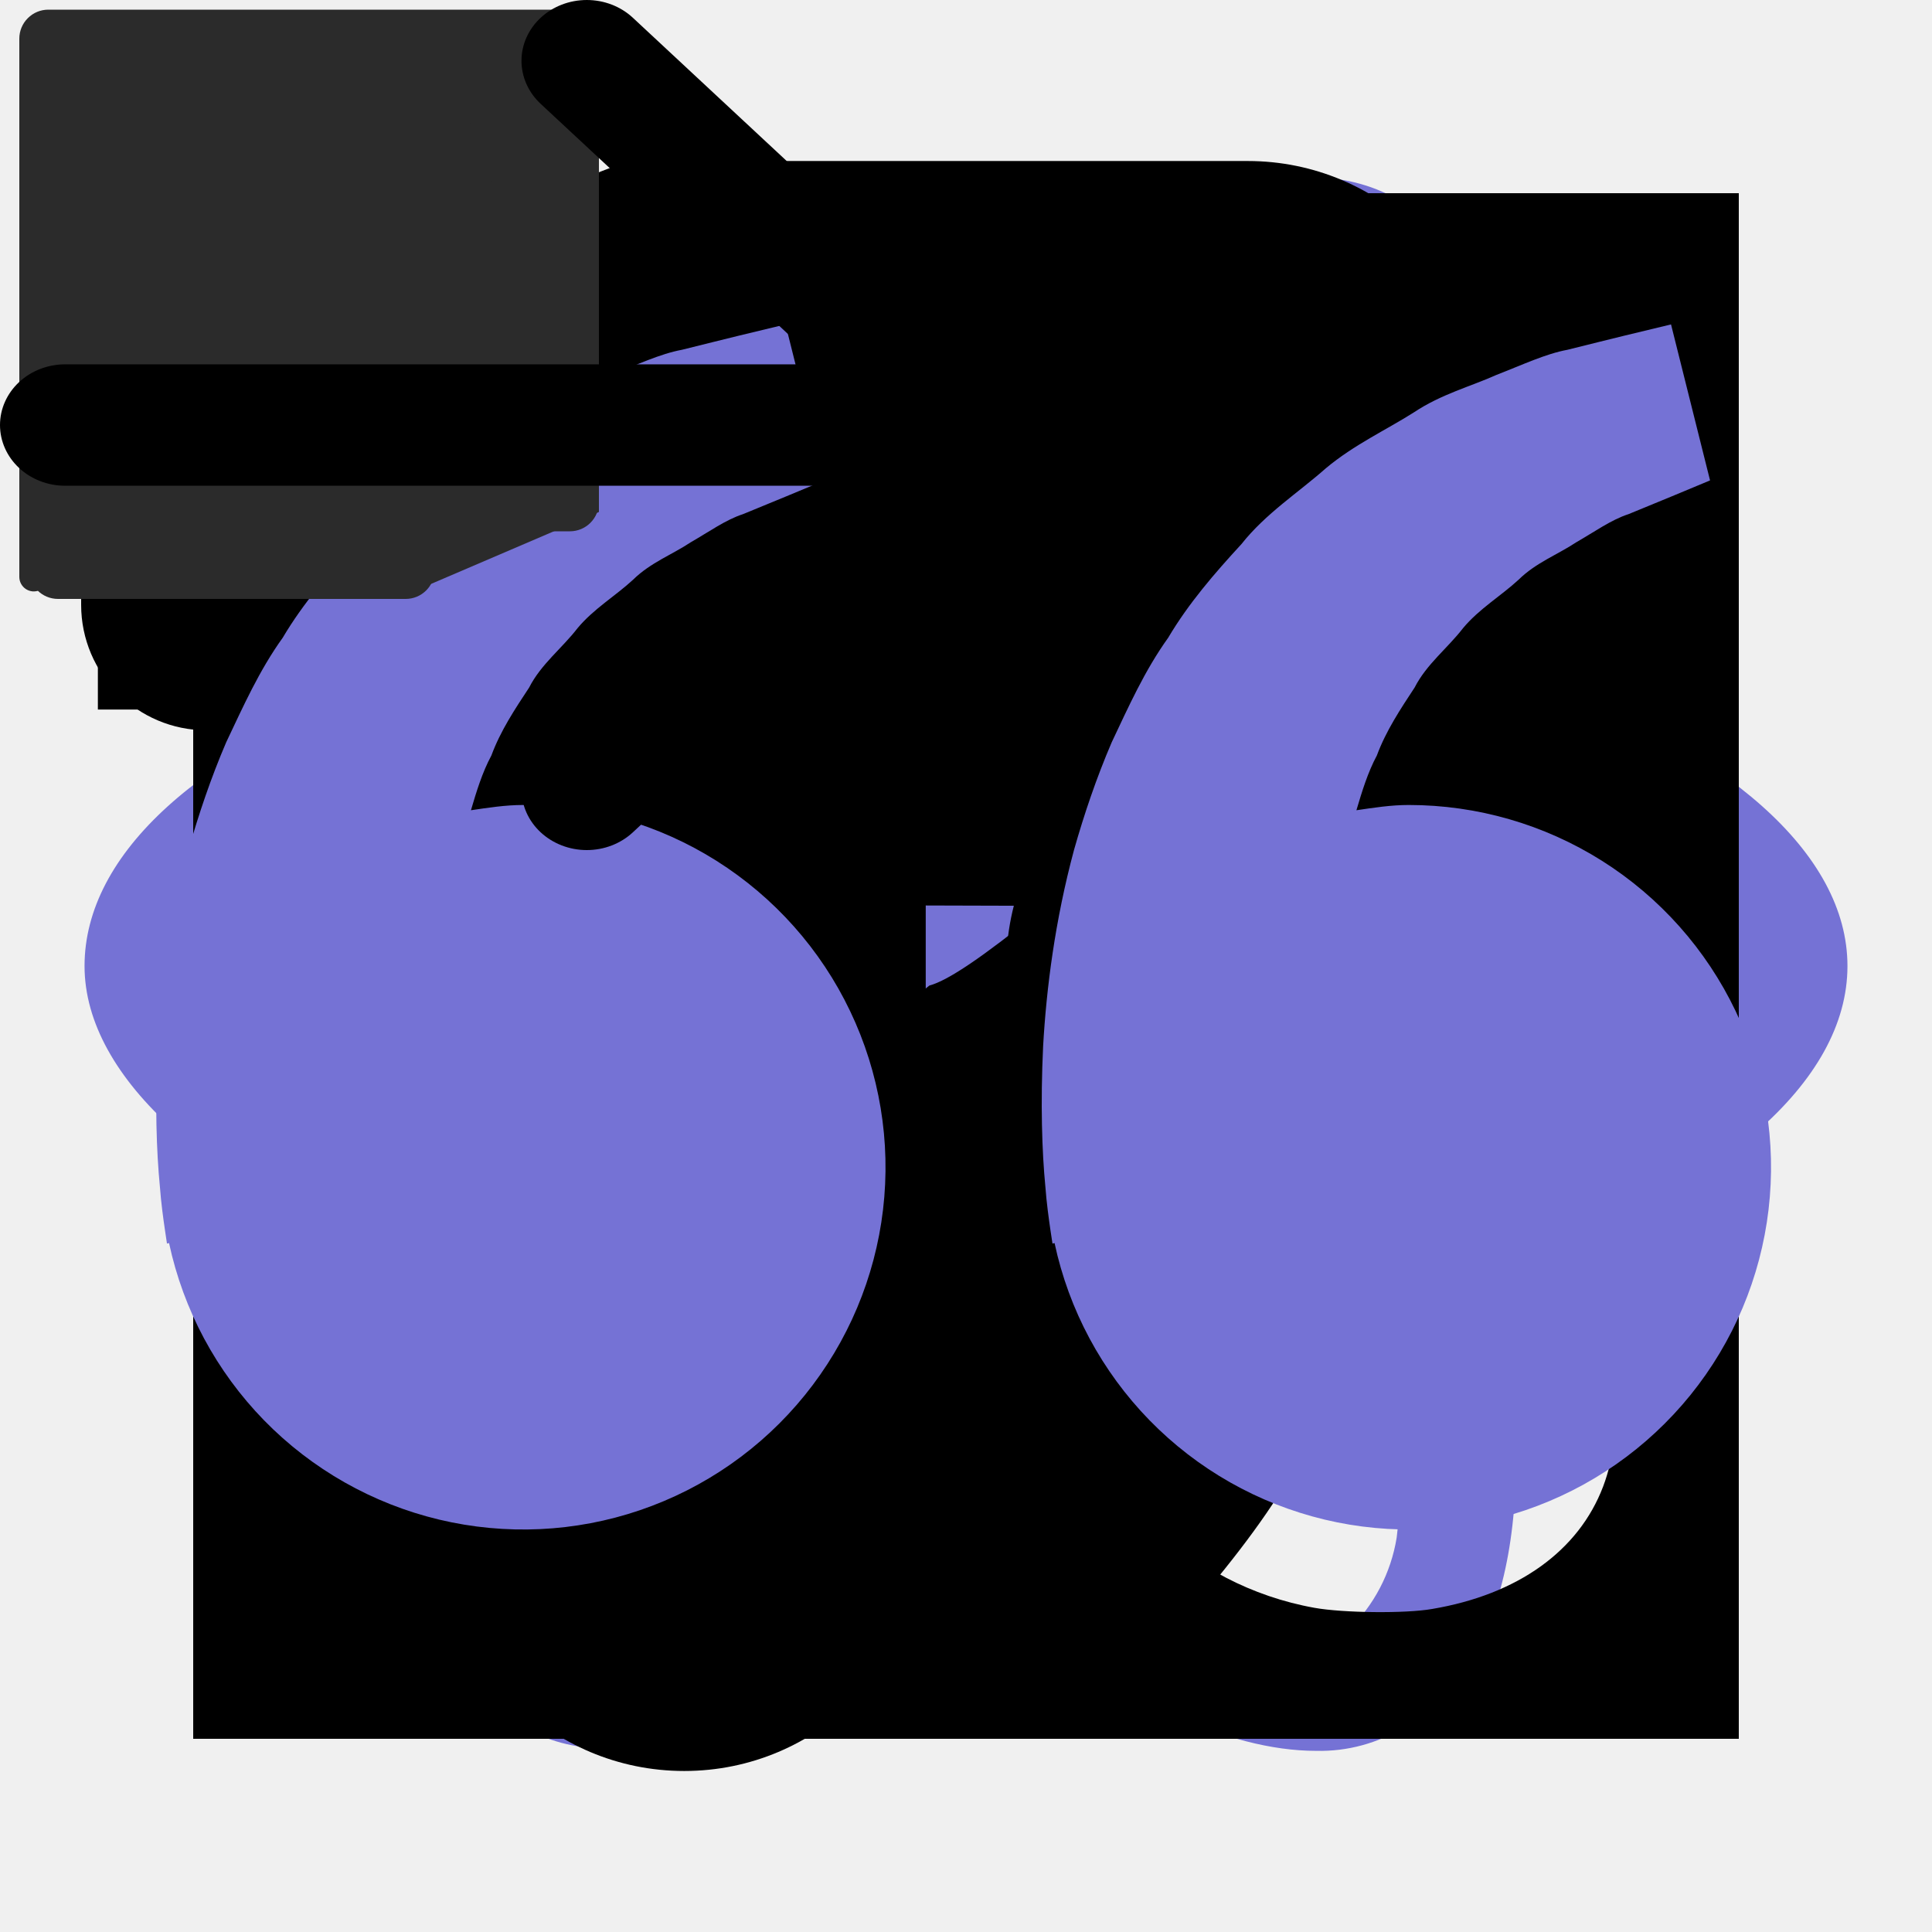
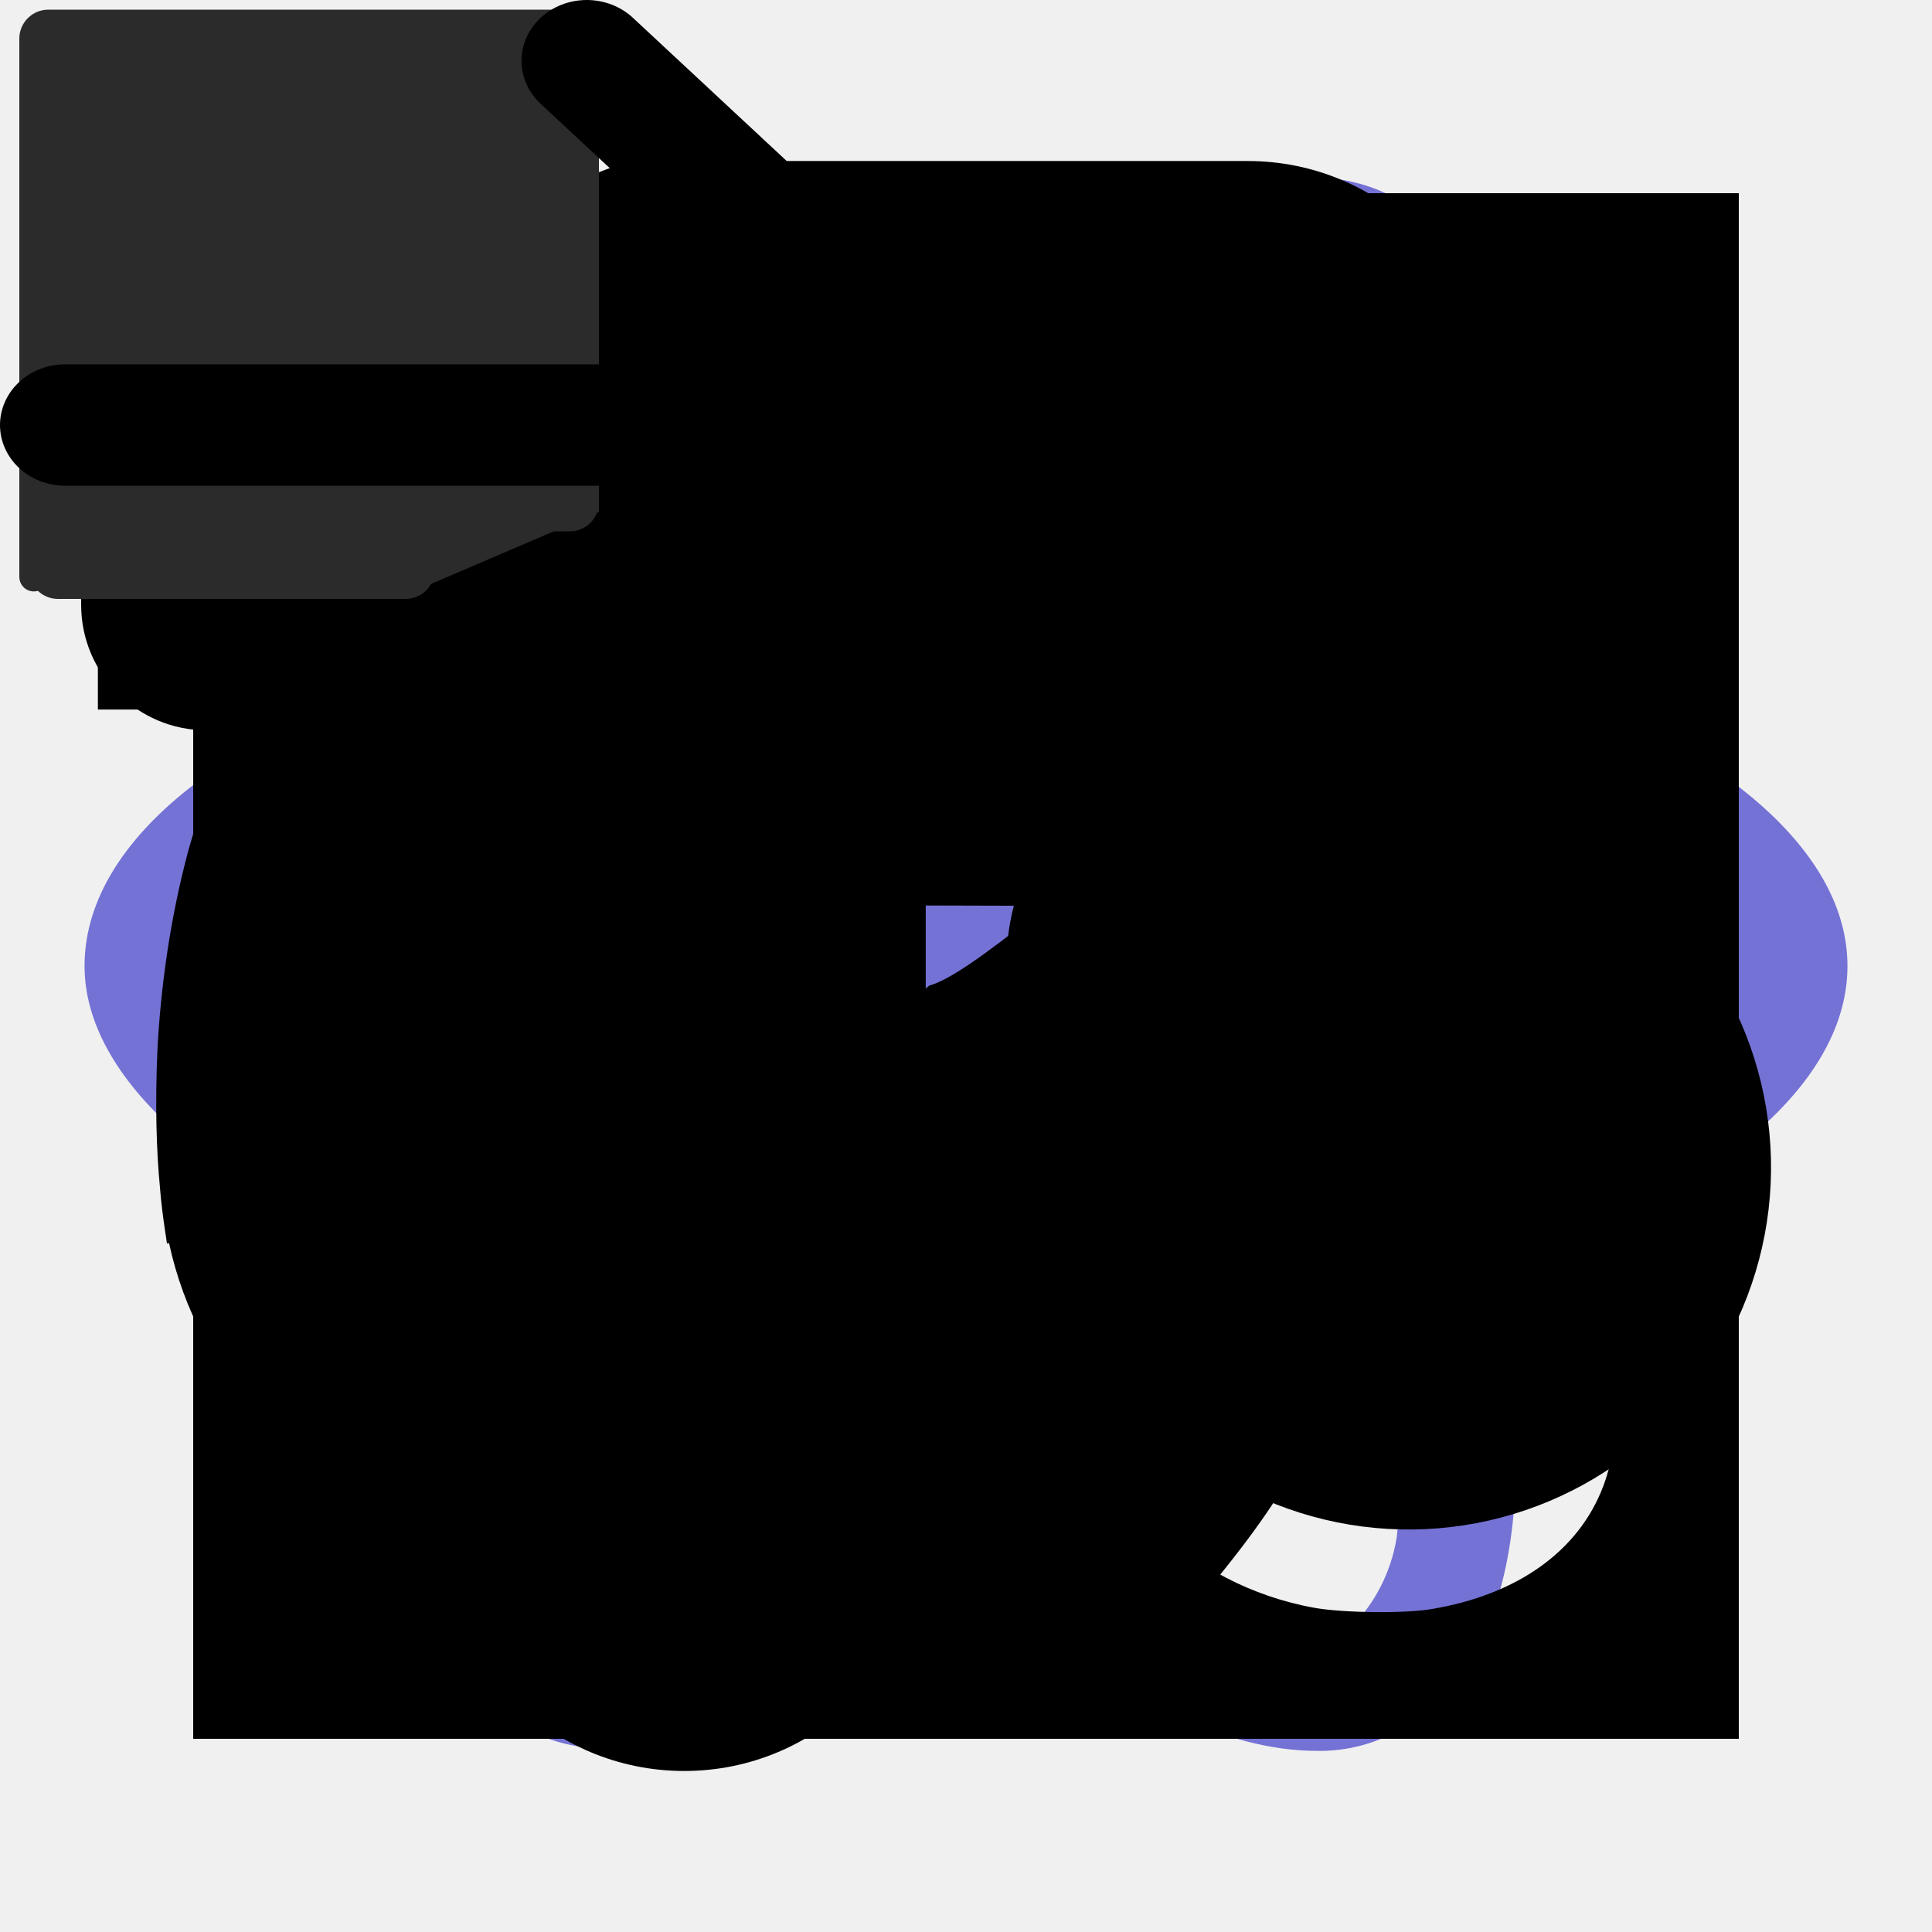
<svg xmlns="http://www.w3.org/2000/svg" width="50" height="50" viewBox="0 0 50 50" fill="none">
  <g id="reactSvg">
    <g clip-path="url(#clip0_20_1854)">
      <path d="M47.812 25C47.812 22.083 44.688 19.375 39.479 17.5L38.542 17.188V16.771C39.688 11.042 38.854 6.771 36.25 5.208C33.646 3.646 29.792 5.104 25.625 8.75L25 9.375L24.792 9.167H24.583C20.312 5.208 16.146 3.854 13.542 5.312C10.938 6.771 10.208 10.833 11.25 16.146C11.36 16.484 11.43 16.833 11.458 17.188L10.312 17.604C5.208 19.375 2.188 22.083 2.188 25C2.188 27.917 5.521 30.833 10.729 32.708L11.458 32.917C11.33 33.285 11.259 33.672 11.25 34.062C10.208 39.271 11.146 43.229 13.542 44.688C15.938 46.146 20.312 44.792 24.479 41.146L25.104 40.625L25.938 41.458C28.854 43.958 31.771 45.312 34.062 45.312C34.871 45.331 35.667 45.114 36.354 44.688C38.958 43.229 39.896 38.958 38.75 33.542V33.333C38.705 33.162 38.67 32.988 38.646 32.812H38.958C44.479 30.833 47.812 28.021 47.812 25ZM44.792 25C44.792 26.25 42.5 28.438 38.021 29.896H37.812C37.266 28.22 36.605 26.584 35.833 25C36.562 23.333 37.188 21.667 37.708 20.104L38.542 20.312C42.708 21.771 44.792 23.75 44.792 25ZM27.917 39.167L27.083 38.542C28.276 37.22 29.389 35.829 30.417 34.375L35.729 33.542C35.833 33.75 35.833 33.958 35.938 34.062C36.309 35.949 36.379 37.883 36.146 39.792C35.999 40.705 35.561 41.545 34.896 42.188C33.854 42.812 31.042 41.979 27.917 39.167ZM26.562 34.583L25.104 36.458L23.438 34.583H26.562ZM12.292 20C12.815 21.717 13.477 23.39 14.271 25C13.476 26.646 12.815 28.353 12.292 30.104L11.667 29.896C9.843 29.32 8.145 28.401 6.667 27.188C6.284 26.945 5.956 26.626 5.705 26.249C5.454 25.872 5.284 25.447 5.208 25C5.208 23.75 7.292 21.771 11.25 20.417L12.292 20ZM23.438 15.417L25 13.646L26.562 15.417H23.438ZM34.896 7.812C36.042 8.437 36.667 11.562 35.729 16.146C35.734 16.202 35.727 16.259 35.709 16.313C35.691 16.366 35.663 16.416 35.625 16.458L30.417 15.625C29.389 14.171 28.276 12.78 27.083 11.458L27.708 10.938C31.042 8.021 33.75 7.187 34.896 7.812ZM17.5 18.854L16.667 20.208L15.938 21.562C15.625 20.833 15.417 20.104 15.104 19.271L17.5 18.854ZM15.104 30.729C15.417 30 15.625 29.271 15.938 28.438L16.667 29.792L17.5 31.146L15.104 30.729ZM32.5 25C31.97 26.142 31.379 27.255 30.729 28.333C30.104 29.479 29.375 30.521 28.75 31.562H21.25C20.521 30.417 19.792 29.375 19.271 28.333C18.616 27.258 18.025 26.145 17.5 25C18.005 23.846 18.597 22.732 19.271 21.667C19.869 20.587 20.53 19.544 21.25 18.542C23.746 18.333 26.254 18.333 28.75 18.542C29.479 19.583 30.104 20.625 30.729 21.667C31.403 22.732 31.995 23.846 32.5 25ZM33.333 20.208L32.5 18.854L34.896 19.375C34.664 20.121 34.386 20.851 34.062 21.562L33.333 20.208ZM32.5 31.146L33.333 29.792L34.062 28.333L35 30.729L32.5 31.146ZM22.812 11.354H22.917L19.583 15.521L14.375 16.354C14.271 16.042 14.271 15.833 14.167 15.521C13.333 11.25 13.958 8.333 15 7.812C15.277 7.631 15.61 7.557 15.938 7.604C17.396 7.604 19.896 8.646 22.708 11.146L22.812 11.354ZM14.167 34.583C14.186 34.262 14.256 33.945 14.375 33.646L19.688 34.375C20.689 35.848 21.803 37.241 23.021 38.542L22.812 38.75L22.604 38.958C21.184 40.274 19.521 41.3 17.708 41.979C17.311 42.187 16.875 42.313 16.427 42.349C15.98 42.385 15.53 42.33 15.104 42.188C13.958 41.562 13.333 38.75 14.167 34.583Z" fill="#7572D5" />
      <path d="M25 20.417C24.089 20.396 23.193 20.647 22.426 21.138C21.659 21.629 21.055 22.337 20.692 23.173C20.329 24.008 20.223 24.933 20.388 25.828C20.553 26.724 20.981 27.551 21.618 28.202C22.255 28.854 23.071 29.301 23.963 29.486C24.855 29.672 25.781 29.587 26.625 29.243C27.468 28.9 28.191 28.313 28.699 27.557C29.207 26.801 29.479 25.911 29.479 25C29.48 23.802 29.011 22.652 28.174 21.795C27.337 20.939 26.197 20.444 25 20.417Z" fill="#7572D5" />
    </g>
    <defs>
      <clipPath id="clip0_20_1854">
        <rect width="50" height="50" fill="white" />
      </clipPath>
    </defs>
  </g>
  <g id="figmaSvg">
    <path d="M17.708 4.167C14.257 4.167 11.458 6.965 11.458 10.417C11.458 13.868 14.257 16.667 17.708 16.667H32.292C35.743 16.667 38.542 13.868 38.542 10.417C38.542 6.965 35.743 4.167 32.292 4.167H17.708Z" fill="currentColor" />
    <path d="M32.292 18.75C28.84 18.75 26.042 21.548 26.042 25C26.042 28.452 28.84 31.25 32.292 31.25C35.744 31.25 38.542 28.452 38.542 25C38.542 21.548 35.744 18.75 32.292 18.75Z" fill="currentColor" />
    <path d="M11.458 25C11.458 21.548 14.257 18.75 17.708 18.75H23.958V31.25H17.708C14.257 31.25 11.458 28.452 11.458 25Z" fill="currentColor" />
    <path d="M17.708 33.333C14.257 33.333 11.458 36.132 11.458 39.583C11.458 43.035 14.257 45.833 17.708 45.833C21.16 45.833 23.958 43.035 23.958 39.583V33.333H17.708Z" fill="currentColor" />
  </g>
  <g id="scSvg">
    <path d="M37.259 6.25L36.989 7.65C36.571 10.302 36.722 11.061 37.868 12.045L38.975 12.955L37.829 18.03C37.144 21.059 36.304 23.597 35.771 24.431C35.313 25.15 34.78 26.21 34.664 26.779C34.473 27.459 33.825 28.143 32.833 28.748C31.958 29.242 30.238 30.566 29.02 31.629C28.047 32.499 27.377 33.033 27.013 33.262L25.823 34.196C25.442 34.805 25.225 35.295 25.142 35.667C25.059 36.05 25.106 36.304 25.229 36.49C25.348 36.669 25.553 36.795 25.834 36.874C26.167 36.951 26.51 36.979 26.851 36.956C27.622 36.904 28.386 36.769 29.128 36.555C29.381 36.487 29.579 36.422 29.752 36.365C30.019 36.039 30.635 35.424 31.727 34.353C34.625 31.515 35.731 29.961 34.589 30.38C34.167 30.53 34.358 30.151 35.082 29.392C36.61 27.914 37.486 25.68 39.317 18.675C40.766 13.144 40.766 13.066 41.833 13.066C42.334 13.066 43.75 13.152 43.75 13.152V6.25H40.499H37.259ZM24.422 18.081C23.369 18.073 21.106 19.666 14.33 25.161C14.038 25.852 14.013 26.328 14.146 26.636C14.233 26.847 14.392 26.994 14.611 27.101C14.828 27.209 15.109 27.273 15.419 27.298C16.035 27.352 16.763 27.255 17.35 27.141L17.747 27.051C17.883 26.87 18.061 26.725 18.266 26.629C18.684 26.4 20.439 24.81 22.194 23.106C25.283 19.999 26.007 18.596 24.75 18.142C24.646 18.101 24.533 18.08 24.422 18.081ZM32.336 20.239C31.41 20.264 29.741 21.331 26.883 23.597C25.449 24.753 24.541 25.376 24.054 25.505L22.165 26.987C21.455 28.275 21.351 29.074 21.538 29.514C21.585 29.622 21.653 29.721 21.739 29.803C21.824 29.886 21.925 29.95 22.036 29.994C22.311 30.102 22.605 30.156 22.901 30.155C23.608 30.147 24.311 30.045 24.991 29.85C25.345 29.756 25.695 29.646 26.04 29.521L26.144 29.478L26.335 29.378C26.696 28.916 27.525 28.046 28.563 27.044C31.842 23.901 33.518 21.667 33.176 20.833C33.021 20.429 32.754 20.225 32.336 20.239ZM23.6 24.105C23.333 24.134 22.735 24.592 21.657 25.53C20.1 26.897 18.403 27.685 17.815 27.334C17.679 27.364 17.542 27.393 17.404 27.42C16.806 27.538 16.06 27.635 15.393 27.581C15.079 27.562 14.771 27.485 14.485 27.355C14.215 27.233 14 27.016 13.88 26.747C13.746 26.425 13.746 26.024 13.898 25.512L11.555 27.423L6.254 31.78V38.842L23.625 25.251C23.622 25.102 23.641 24.953 23.683 24.81C23.816 24.331 23.809 24.087 23.6 24.109V24.105ZM31.075 26.392C30.811 26.392 30.372 26.761 29.669 27.502C28.714 28.515 27.211 29.496 26.415 29.696L26.292 29.761C26.161 29.814 26.029 29.865 25.896 29.911C25.679 29.983 25.398 30.069 25.074 30.155C24.425 30.33 23.618 30.491 22.897 30.473C22.557 30.473 22.221 30.407 21.906 30.28C21.609 30.159 21.372 29.927 21.243 29.636C21.034 29.138 21.117 28.44 21.574 27.448L6.25 39.437V43.75H12.982L27.262 32.61C27.633 32.202 28.191 31.644 28.945 30.946C30.963 29.088 31.421 28.447 31.421 27.499C31.421 26.761 31.338 26.389 31.075 26.389V26.392ZM34.473 33.373L33.251 34.583C32.567 35.227 31.345 36.022 30.509 36.362L30.343 36.433L30.332 36.451L30.296 36.487C30.264 36.512 30.249 36.516 30.224 36.526C29.89 36.652 29.551 36.763 29.208 36.859C28.444 37.08 27.659 37.218 26.865 37.271C26.49 37.295 26.113 37.262 25.748 37.174C25.431 37.105 25.151 36.921 24.962 36.659C24.789 36.394 24.739 36.039 24.836 35.603C24.913 35.292 25.028 34.991 25.178 34.708L13.656 43.75H28.981L30.811 41.667C33.327 38.753 34.473 36.669 34.473 34.887V33.373Z" fill="currentColor" />
  </g>
  <g id="tsSvg">
    <path d="M5 25V45H45V5H5V25ZM37.235 23.407C38.252 23.66 39.025 24.112 39.737 24.848C40.105 25.242 40.652 25.958 40.695 26.132C40.708 26.182 38.968 27.348 37.915 28.003C37.877 28.028 37.723 27.863 37.553 27.61C37.037 26.86 36.498 26.537 35.673 26.48C34.46 26.397 33.68 27.032 33.687 28.092C33.676 28.352 33.734 28.611 33.857 28.842C34.123 29.393 34.62 29.725 36.173 30.397C39.038 31.63 40.263 32.442 41.025 33.597C41.875 34.885 42.067 36.943 41.488 38.473C40.855 40.137 39.28 41.267 37.063 41.64C36.378 41.762 34.753 41.743 34.017 41.61C32.41 41.323 30.887 40.53 29.947 39.488C29.578 39.083 28.86 38.022 28.905 37.947C28.923 37.92 29.088 37.818 29.272 37.712C29.452 37.61 30.123 37.222 30.758 36.853L31.908 36.187L32.15 36.543C32.487 37.057 33.222 37.762 33.667 37.997C34.943 38.67 36.695 38.575 37.558 37.8C37.732 37.654 37.869 37.469 37.96 37.261C38.05 37.053 38.092 36.827 38.08 36.6C38.08 36.137 38.022 35.933 37.78 35.583C37.47 35.14 36.835 34.767 35.032 33.983C32.968 33.095 32.08 32.543 31.267 31.667C30.759 31.088 30.384 30.405 30.168 29.667C30.017 29.102 29.978 27.685 30.098 27.115C30.523 25.12 32.028 23.732 34.2 23.318C34.905 23.185 36.543 23.235 37.235 23.407ZM27.845 25.077L27.858 26.715H22.65V41.508H18.967V26.715H13.763V25.108C13.763 24.218 13.782 23.475 13.807 23.458C13.827 23.432 16.995 23.418 20.835 23.425L27.827 23.445L27.845 25.077Z" fill="currentColor" />
  </g>
  <g id="instSvg">
    <path d="M15.652 2.1H5.348C3.557 2.1 2.1 3.556 2.1 5.347V8.778V15.653C2.1 17.444 3.557 18.9 5.348 18.9H15.652C17.443 18.9 18.9 17.444 18.9 15.653V8.771V5.341C18.893 3.556 17.437 2.1 15.652 2.1ZM16.583 4.035H16.957V4.403V6.882L14.116 6.889L14.109 4.042L16.583 4.035ZM8.098 8.771C8.636 8.03 9.509 7.538 10.493 7.538C11.478 7.538 12.351 8.024 12.889 8.771C13.243 9.257 13.447 9.854 13.447 10.497C13.447 12.124 12.121 13.455 10.487 13.455C8.853 13.455 7.54 12.124 7.54 10.497C7.54 9.854 7.75 9.257 8.098 8.771ZM17.259 15.646C17.259 16.532 16.538 17.253 15.652 17.253H5.348C4.463 17.253 3.741 16.532 3.741 15.646V8.771H6.247C6.031 9.303 5.906 9.887 5.906 10.497C5.906 13.029 7.967 15.089 10.5 15.089C13.033 15.089 15.094 13.029 15.094 10.497C15.094 9.887 14.969 9.303 14.752 8.771H17.259V15.646Z" fill="currentColor" />
  </g>
  <g id="linkedSvg">
    <path d="M5.806 7.886H2.533V18.363H5.806V7.886Z" fill="currentColor" />
    <path d="M4.101 2.94C2.894 2.94 2.1 3.721 2.1 4.757C2.1 5.774 2.868 6.574 4.055 6.574H4.081C5.314 6.574 6.082 5.768 6.075 4.757C6.049 3.721 5.308 2.94 4.101 2.94Z" fill="currentColor" />
    <path d="M14.748 7.788C12.871 7.788 11.697 8.811 11.481 9.533V7.886H7.801C7.847 8.759 7.801 18.363 7.801 18.363H11.481V12.701C11.481 12.38 11.468 12.065 11.559 11.842C11.809 11.212 12.353 10.556 13.331 10.556C14.61 10.556 15.187 11.527 15.187 12.944V18.363H18.9V12.537C18.9 9.297 17.076 7.788 14.748 7.788Z" fill="currentColor" />
  </g>
  <g id="telegramSvg">
    <path d="M18.906 4.764L16.37 16.721C16.179 17.564 15.68 17.774 14.972 17.377L11.108 14.53L9.245 16.323C9.038 16.53 8.866 16.702 8.468 16.702L8.746 12.768L15.905 6.299C16.217 6.022 15.838 5.867 15.422 6.145L6.571 11.719L2.76 10.526C1.932 10.267 1.917 9.697 2.933 9.299L17.837 3.557C18.527 3.299 19.131 3.71 18.906 4.764Z" fill="currentColor" />
  </g>
  <g id="vkSvg">
    <path d="M18.17 13.994C17.804 13.539 17.388 13.131 16.986 12.737C16.843 12.597 16.695 12.452 16.553 12.308C16.144 11.893 16.129 11.738 16.453 11.267C16.677 10.942 16.915 10.617 17.144 10.303C17.353 10.018 17.568 9.724 17.775 9.428L17.817 9.367C18.212 8.801 18.62 8.216 18.837 7.51C18.894 7.324 18.953 7.05 18.817 6.82C18.682 6.591 18.419 6.522 18.234 6.489C18.142 6.473 18.051 6.471 17.966 6.471L15.381 6.469L15.36 6.468C14.969 6.468 14.705 6.659 14.554 7.052C14.41 7.427 14.252 7.827 14.071 8.207C13.712 8.963 13.255 9.834 12.595 10.561L12.567 10.592C12.489 10.679 12.4 10.777 12.336 10.777C12.326 10.777 12.315 10.775 12.303 10.771C12.166 10.716 12.074 10.373 12.079 10.213C12.079 10.211 12.079 10.209 12.079 10.206L12.077 7.111C12.077 7.1 12.076 7.089 12.075 7.078C12.009 6.575 11.863 6.262 11.313 6.15C11.298 6.147 11.283 6.146 11.268 6.146H8.581C8.143 6.146 7.901 6.33 7.675 6.606C7.613 6.68 7.486 6.834 7.549 7.02C7.613 7.209 7.821 7.25 7.889 7.263C8.225 7.329 8.415 7.542 8.468 7.915C8.562 8.561 8.574 9.251 8.505 10.087C8.485 10.319 8.447 10.498 8.385 10.651C8.37 10.687 8.318 10.804 8.266 10.804C8.249 10.804 8.201 10.797 8.112 10.734C7.904 10.586 7.751 10.375 7.574 10.114C6.969 9.228 6.461 8.252 6.021 7.129C5.858 6.716 5.553 6.485 5.163 6.478C4.734 6.471 4.345 6.468 3.974 6.468C3.569 6.468 3.193 6.472 2.826 6.48C2.512 6.486 2.295 6.583 2.181 6.77C2.066 6.957 2.074 7.203 2.203 7.5C3.237 9.883 4.175 11.615 5.243 13.117C5.992 14.168 6.743 14.896 7.607 15.407C8.517 15.946 9.536 16.208 10.724 16.208C10.858 16.208 10.998 16.205 11.138 16.198C11.828 16.163 12.084 15.904 12.116 15.208C12.132 14.852 12.169 14.479 12.338 14.161C12.444 13.961 12.544 13.961 12.576 13.961C12.639 13.961 12.717 13.991 12.801 14.047C12.951 14.148 13.08 14.284 13.186 14.403C13.285 14.516 13.383 14.63 13.482 14.745C13.694 14.991 13.913 15.246 14.143 15.487C14.645 16.016 15.197 16.249 15.832 16.198H18.202C18.207 16.198 18.212 16.198 18.218 16.198C18.454 16.182 18.658 16.046 18.779 15.825C18.928 15.552 18.925 15.204 18.771 14.893C18.596 14.541 18.369 14.241 18.17 13.994Z" fill="currentColor" />
  </g>
  <g id="quoteSvg">
-     <path d="M13.542 20.833C13.077 20.833 12.631 20.904 12.188 20.969C12.331 20.485 12.479 19.994 12.717 19.552C12.954 18.91 13.325 18.354 13.694 17.794C14.002 17.188 14.546 16.777 14.946 16.258C15.365 15.754 15.935 15.419 16.387 15C16.831 14.562 17.413 14.344 17.875 14.035C18.358 13.758 18.779 13.452 19.229 13.306L20.352 12.844L21.34 12.433L20.329 8.396L19.085 8.696C18.688 8.796 18.202 8.912 17.65 9.052C17.085 9.156 16.483 9.442 15.812 9.702C15.15 9.998 14.383 10.198 13.671 10.673C12.954 11.127 12.127 11.506 11.398 12.115C10.692 12.742 9.84 13.285 9.21 14.083C8.523 14.829 7.844 15.613 7.317 16.504C6.706 17.354 6.292 18.288 5.854 19.21C5.458 20.133 5.14 21.077 4.879 21.994C4.385 23.831 4.165 25.577 4.079 27.071C4.008 28.567 4.05 29.81 4.138 30.71C4.169 31.135 4.227 31.548 4.269 31.833L4.321 32.183L4.375 32.171C4.746 33.902 5.599 35.492 6.835 36.759C8.072 38.025 9.642 38.915 11.364 39.327C13.085 39.738 14.888 39.654 16.564 39.083C18.24 38.512 19.72 37.479 20.832 36.103C21.945 34.726 22.646 33.063 22.853 31.305C23.06 29.547 22.765 27.766 22.002 26.169C21.24 24.571 20.04 23.223 18.543 22.278C17.046 21.334 15.312 20.833 13.542 20.833ZM36.458 20.833C35.994 20.833 35.548 20.904 35.104 20.969C35.248 20.485 35.396 19.994 35.633 19.552C35.871 18.91 36.242 18.354 36.61 17.794C36.919 17.188 37.462 16.777 37.862 16.258C38.281 15.754 38.852 15.419 39.304 15C39.748 14.562 40.329 14.344 40.792 14.035C41.275 13.758 41.696 13.452 42.146 13.306L43.269 12.844L44.256 12.433L43.246 8.396L42.002 8.696C41.604 8.796 41.119 8.912 40.567 9.052C40.002 9.156 39.4 9.442 38.729 9.702C38.069 10 37.3 10.198 36.587 10.675C35.871 11.129 35.044 11.508 34.315 12.117C33.608 12.744 32.756 13.287 32.127 14.083C31.44 14.829 30.76 15.613 30.233 16.504C29.623 17.354 29.208 18.288 28.771 19.21C28.375 20.133 28.056 21.077 27.796 21.994C27.302 23.831 27.081 25.577 26.996 27.071C26.925 28.567 26.967 29.81 27.054 30.71C27.085 31.135 27.144 31.548 27.185 31.833L27.238 32.183L27.292 32.171C27.662 33.902 28.515 35.492 29.752 36.759C30.989 38.025 32.559 38.915 34.281 39.327C36.002 39.738 37.805 39.654 39.481 39.083C41.156 38.512 42.636 37.479 43.749 36.103C44.862 34.726 45.563 33.063 45.77 31.305C45.977 29.547 45.682 27.766 44.919 26.169C44.156 24.571 42.957 23.223 41.46 22.278C39.962 21.334 38.228 20.833 36.458 20.833Z" fill="#7572D5" />
+     <path d="M13.542 20.833C13.077 20.833 12.631 20.904 12.188 20.969C12.331 20.485 12.479 19.994 12.717 19.552C12.954 18.91 13.325 18.354 13.694 17.794C14.002 17.188 14.546 16.777 14.946 16.258C15.365 15.754 15.935 15.419 16.387 15C16.831 14.562 17.413 14.344 17.875 14.035C18.358 13.758 18.779 13.452 19.229 13.306L20.352 12.844L21.34 12.433L20.329 8.396L19.085 8.696C18.688 8.796 18.202 8.912 17.65 9.052C17.085 9.156 16.483 9.442 15.812 9.702C15.15 9.998 14.383 10.198 13.671 10.673C12.954 11.127 12.127 11.506 11.398 12.115C10.692 12.742 9.84 13.285 9.21 14.083C8.523 14.829 7.844 15.613 7.317 16.504C6.706 17.354 6.292 18.288 5.854 19.21C5.458 20.133 5.14 21.077 4.879 21.994C4.385 23.831 4.165 25.577 4.079 27.071C4.008 28.567 4.05 29.81 4.138 30.71C4.169 31.135 4.227 31.548 4.269 31.833L4.321 32.183L4.375 32.171C4.746 33.902 5.599 35.492 6.835 36.759C8.072 38.025 9.642 38.915 11.364 39.327C13.085 39.738 14.888 39.654 16.564 39.083C18.24 38.512 19.72 37.479 20.832 36.103C21.945 34.726 22.646 33.063 22.853 31.305C23.06 29.547 22.765 27.766 22.002 26.169C21.24 24.571 20.04 23.223 18.543 22.278C17.046 21.334 15.312 20.833 13.542 20.833ZM36.458 20.833C35.994 20.833 35.548 20.904 35.104 20.969C35.248 20.485 35.396 19.994 35.633 19.552C35.871 18.91 36.242 18.354 36.61 17.794C36.919 17.188 37.462 16.777 37.862 16.258C38.281 15.754 38.852 15.419 39.304 15C39.748 14.562 40.329 14.344 40.792 14.035C41.275 13.758 41.696 13.452 42.146 13.306L43.269 12.844L44.256 12.433L43.246 8.396L42.002 8.696C41.604 8.796 41.119 8.912 40.567 9.052C40.002 9.156 39.4 9.442 38.729 9.702C38.069 10 37.3 10.198 36.587 10.675C35.871 11.129 35.044 11.508 34.315 12.117C33.608 12.744 32.756 13.287 32.127 14.083C31.44 14.829 30.76 15.613 30.233 16.504C29.623 17.354 29.208 18.288 28.771 19.21C28.375 20.133 28.056 21.077 27.796 21.994C27.302 23.831 27.081 25.577 26.996 27.071C26.925 28.567 26.967 29.81 27.054 30.71C27.085 31.135 27.144 31.548 27.185 31.833L27.238 32.183L27.292 32.171C27.662 33.902 28.515 35.492 29.752 36.759C30.989 38.025 32.559 38.915 34.281 39.327C36.002 39.738 37.805 39.654 39.481 39.083C41.156 38.512 42.636 37.479 43.749 36.103C44.862 34.726 45.563 33.063 45.77 31.305C45.977 29.547 45.682 27.766 44.919 26.169C44.156 24.571 42.957 23.223 41.46 22.278C39.962 21.334 38.228 20.833 36.458 20.833Z" fill="currentColor" />
  </g>
  <g id="contactSvg1">
    <path d="M0.5 2.75L5.75 0.5L10.25 2.75L14.977 0.724C15.034 0.7 15.097 0.69 15.158 0.695C15.22 0.701 15.28 0.722 15.332 0.756C15.383 0.79 15.426 0.837 15.455 0.891C15.485 0.946 15.5 1.007 15.5 1.069V13.25L10.25 15.5L5.75 13.25L1.023 15.276C0.966 15.3 0.903 15.31 0.842 15.305C0.78 15.299 0.72 15.278 0.668 15.244C0.617 15.21 0.574 15.163 0.545 15.109C0.515 15.054 0.5 14.993 0.5 14.931V2.75ZM10.25 13.823V4.382L10.201 4.403L5.75 2.177V11.618L5.799 11.597L10.25 13.823Z" fill="#2B2B2B" />
  </g>
  <g id="contactSvg2">
    <path d="M1.25 0.25H14.75C14.949 0.25 15.14 0.329 15.28 0.47C15.421 0.61 15.5 0.801 15.5 1V13C15.5 13.199 15.421 13.39 15.28 13.53C15.14 13.671 14.949 13.75 14.75 13.75H1.25C1.051 13.75 0.86 13.671 0.72 13.53C0.579 13.39 0.5 13.199 0.5 13V1C0.5 0.801 0.579 0.61 0.72 0.47C0.86 0.329 1.051 0.25 1.25 0.25ZM8.045 6.762L3.236 2.679L2.265 3.821L8.055 8.738L13.741 3.818L12.759 2.683L8.046 6.762H8.045Z" fill="#2B2B2B" />
  </g>
  <g id="contactSvg3">
    <path d="M1.5 0.5H10.5C10.699 0.5 10.89 0.579 11.03 0.72C11.171 0.86 11.25 1.051 11.25 1.25V14.75C11.25 14.949 11.171 15.14 11.03 15.28C10.89 15.421 10.699 15.5 10.5 15.5H1.5C1.301 15.5 1.11 15.421 0.97 15.28C0.829 15.14 0.75 14.949 0.75 14.75V1.25C0.75 1.051 0.829 0.86 0.97 0.72C1.11 0.579 1.301 0.5 1.5 0.5ZM6 11.75C5.801 11.75 5.61 11.829 5.47 11.97C5.329 12.11 5.25 12.301 5.25 12.5C5.25 12.699 5.329 12.89 5.47 13.03C5.61 13.171 5.801 13.25 6 13.25C6.199 13.25 6.39 13.171 6.53 13.03C6.671 12.89 6.75 12.699 6.75 12.5C6.75 12.301 6.671 12.11 6.53 11.97C6.39 11.829 6.199 11.75 6 11.75Z" fill="#2B2B2B" />
  </g>
  <g id="arrowSvg">
    <path id="Vector" d="M0 11C0 10.583 0.178 10.184 0.494 9.889C0.811 9.594 1.24 9.429 1.687 9.429L21.236 9.429L13.991 2.686C13.674 2.39 13.496 1.99 13.496 1.573C13.496 1.156 13.674 0.756 13.991 0.461C14.308 0.166 14.738 0 15.186 0C15.634 0 16.064 0.166 16.38 0.461L26.504 9.888C26.661 10.034 26.786 10.207 26.871 10.398C26.956 10.589 27 10.793 27 11C27 11.207 26.956 11.411 26.871 11.602C26.786 11.793 26.661 11.966 26.504 12.112L16.38 21.539C16.064 21.834 15.634 22 15.186 22C14.738 22 14.308 21.834 13.991 21.539C13.674 21.244 13.496 20.844 13.496 20.427C13.496 20.01 13.674 19.61 13.991 19.314L21.236 12.571L1.687 12.571C1.24 12.571 0.811 12.406 0.494 12.111C0.178 11.816 0 11.417 0 11Z" fill="currentColor" fill-opacity="1" fill-rule="evenodd" />
  </g>
</svg>
